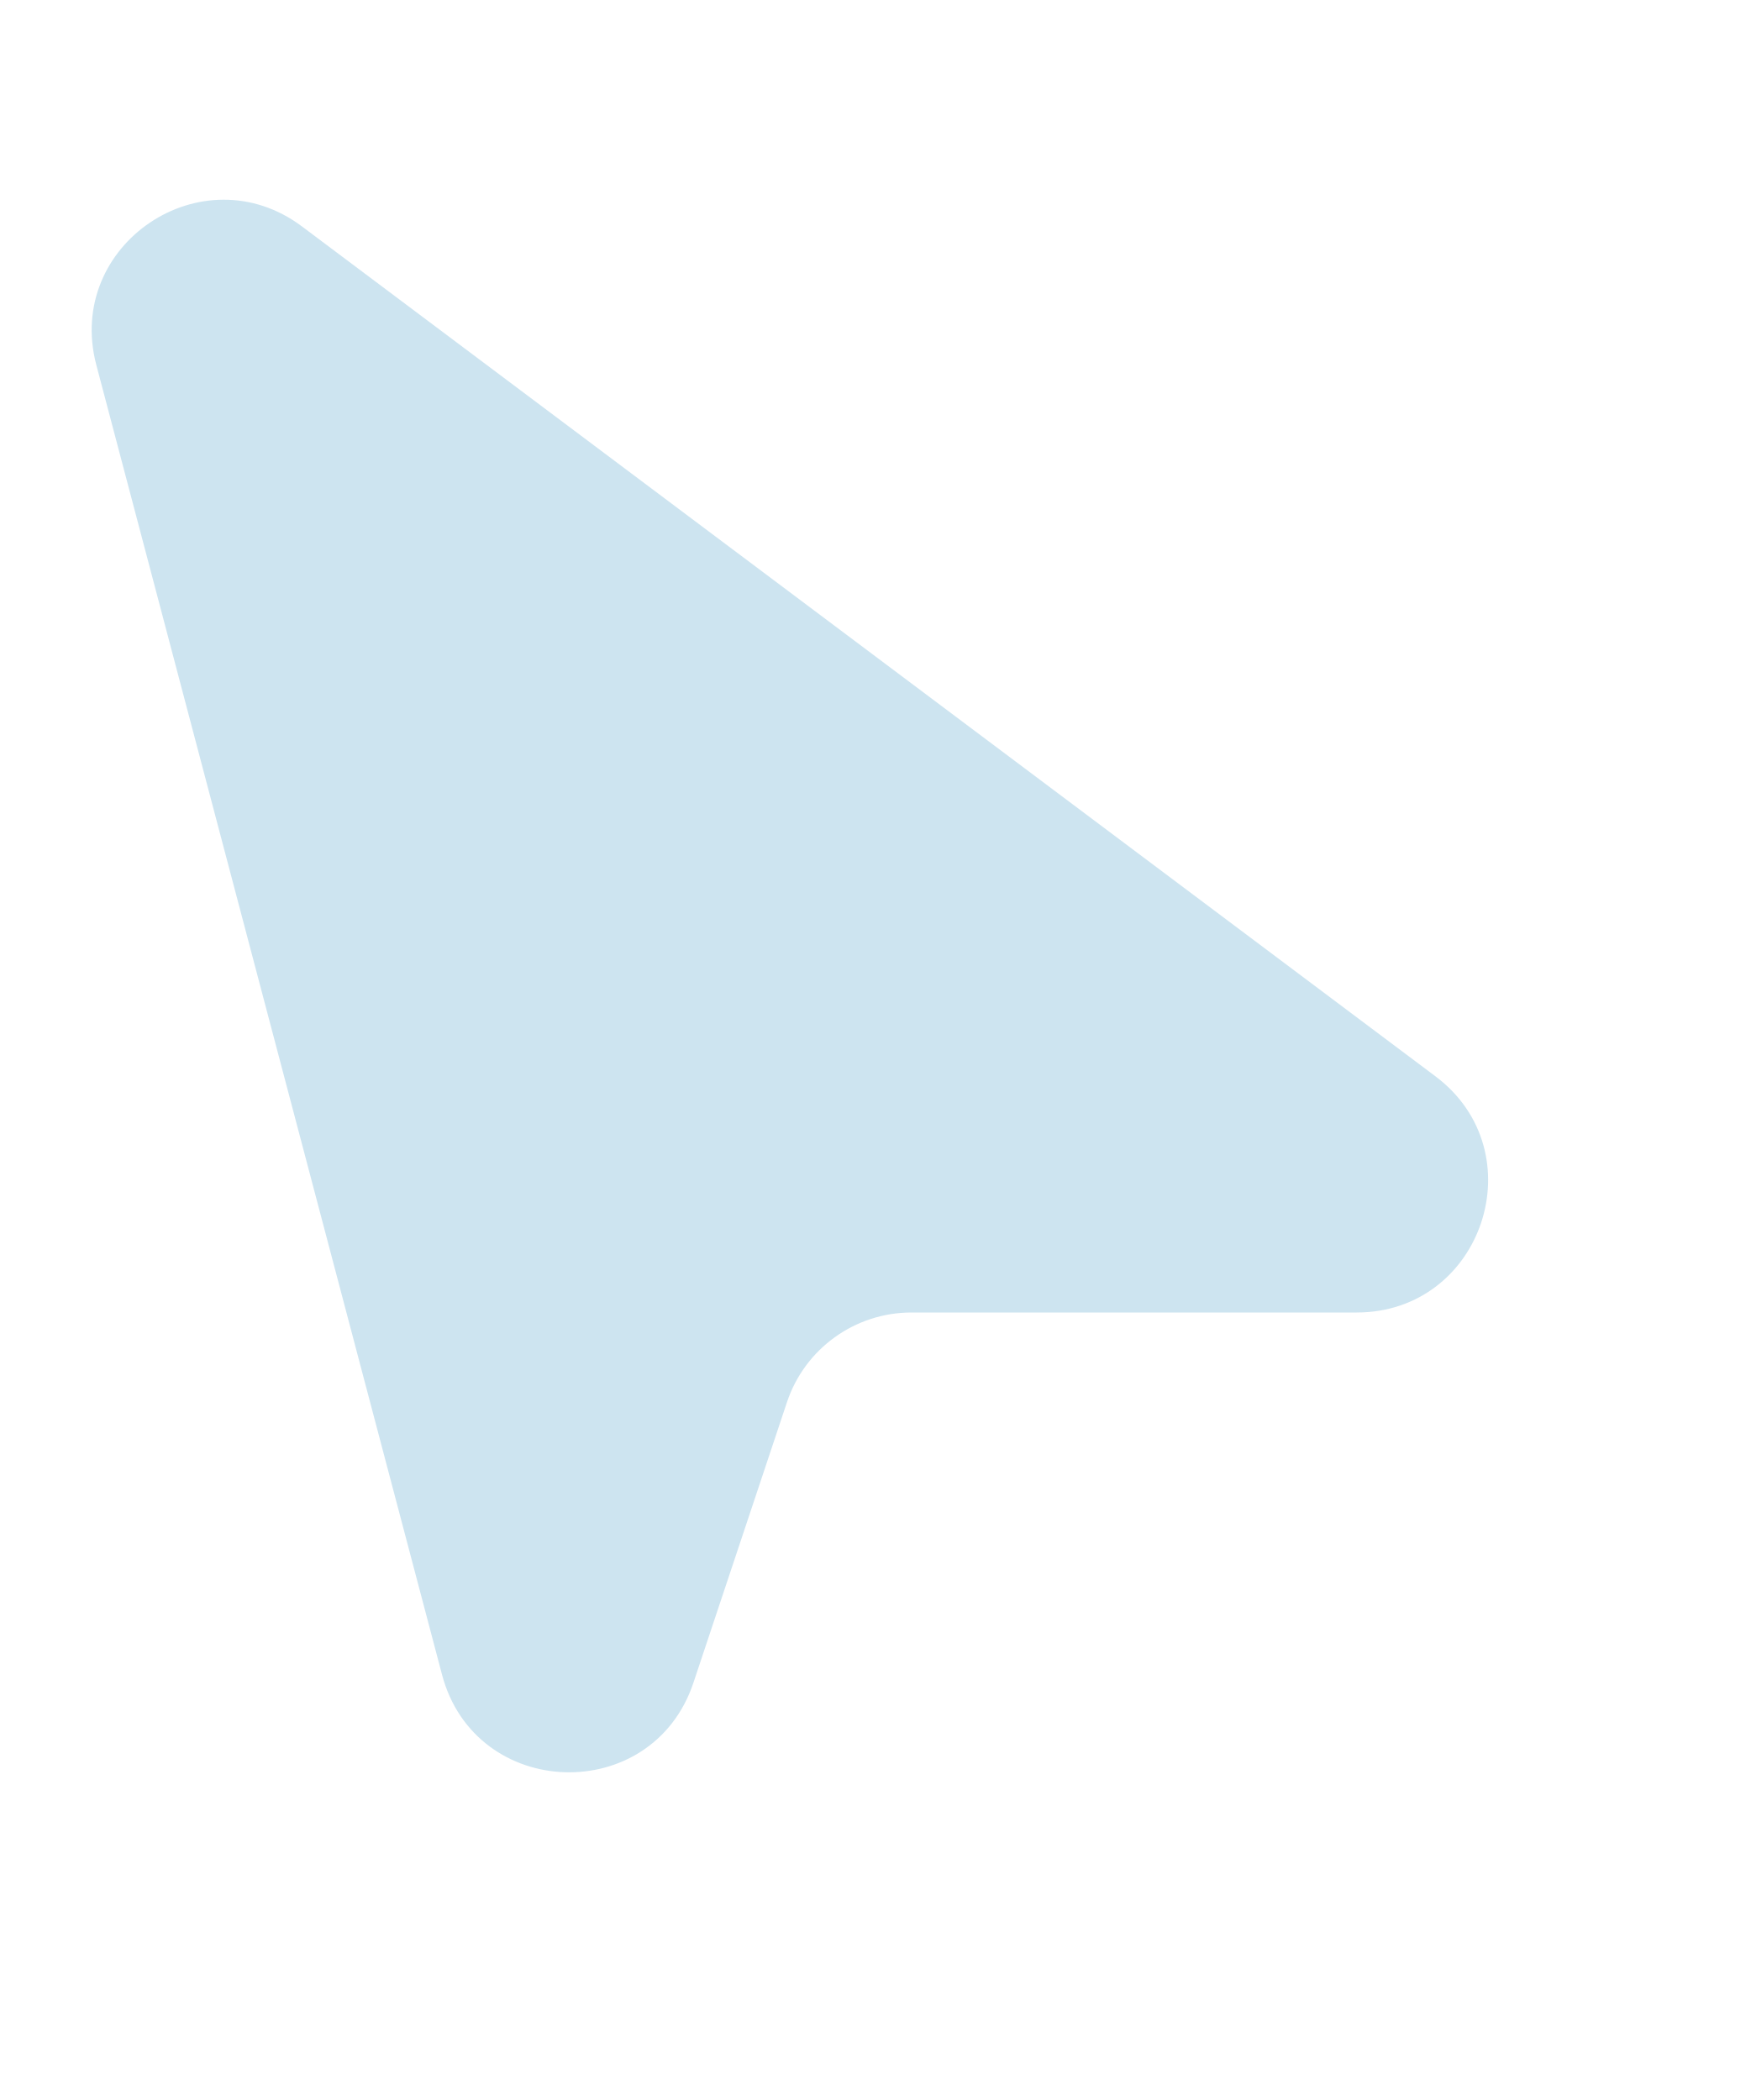
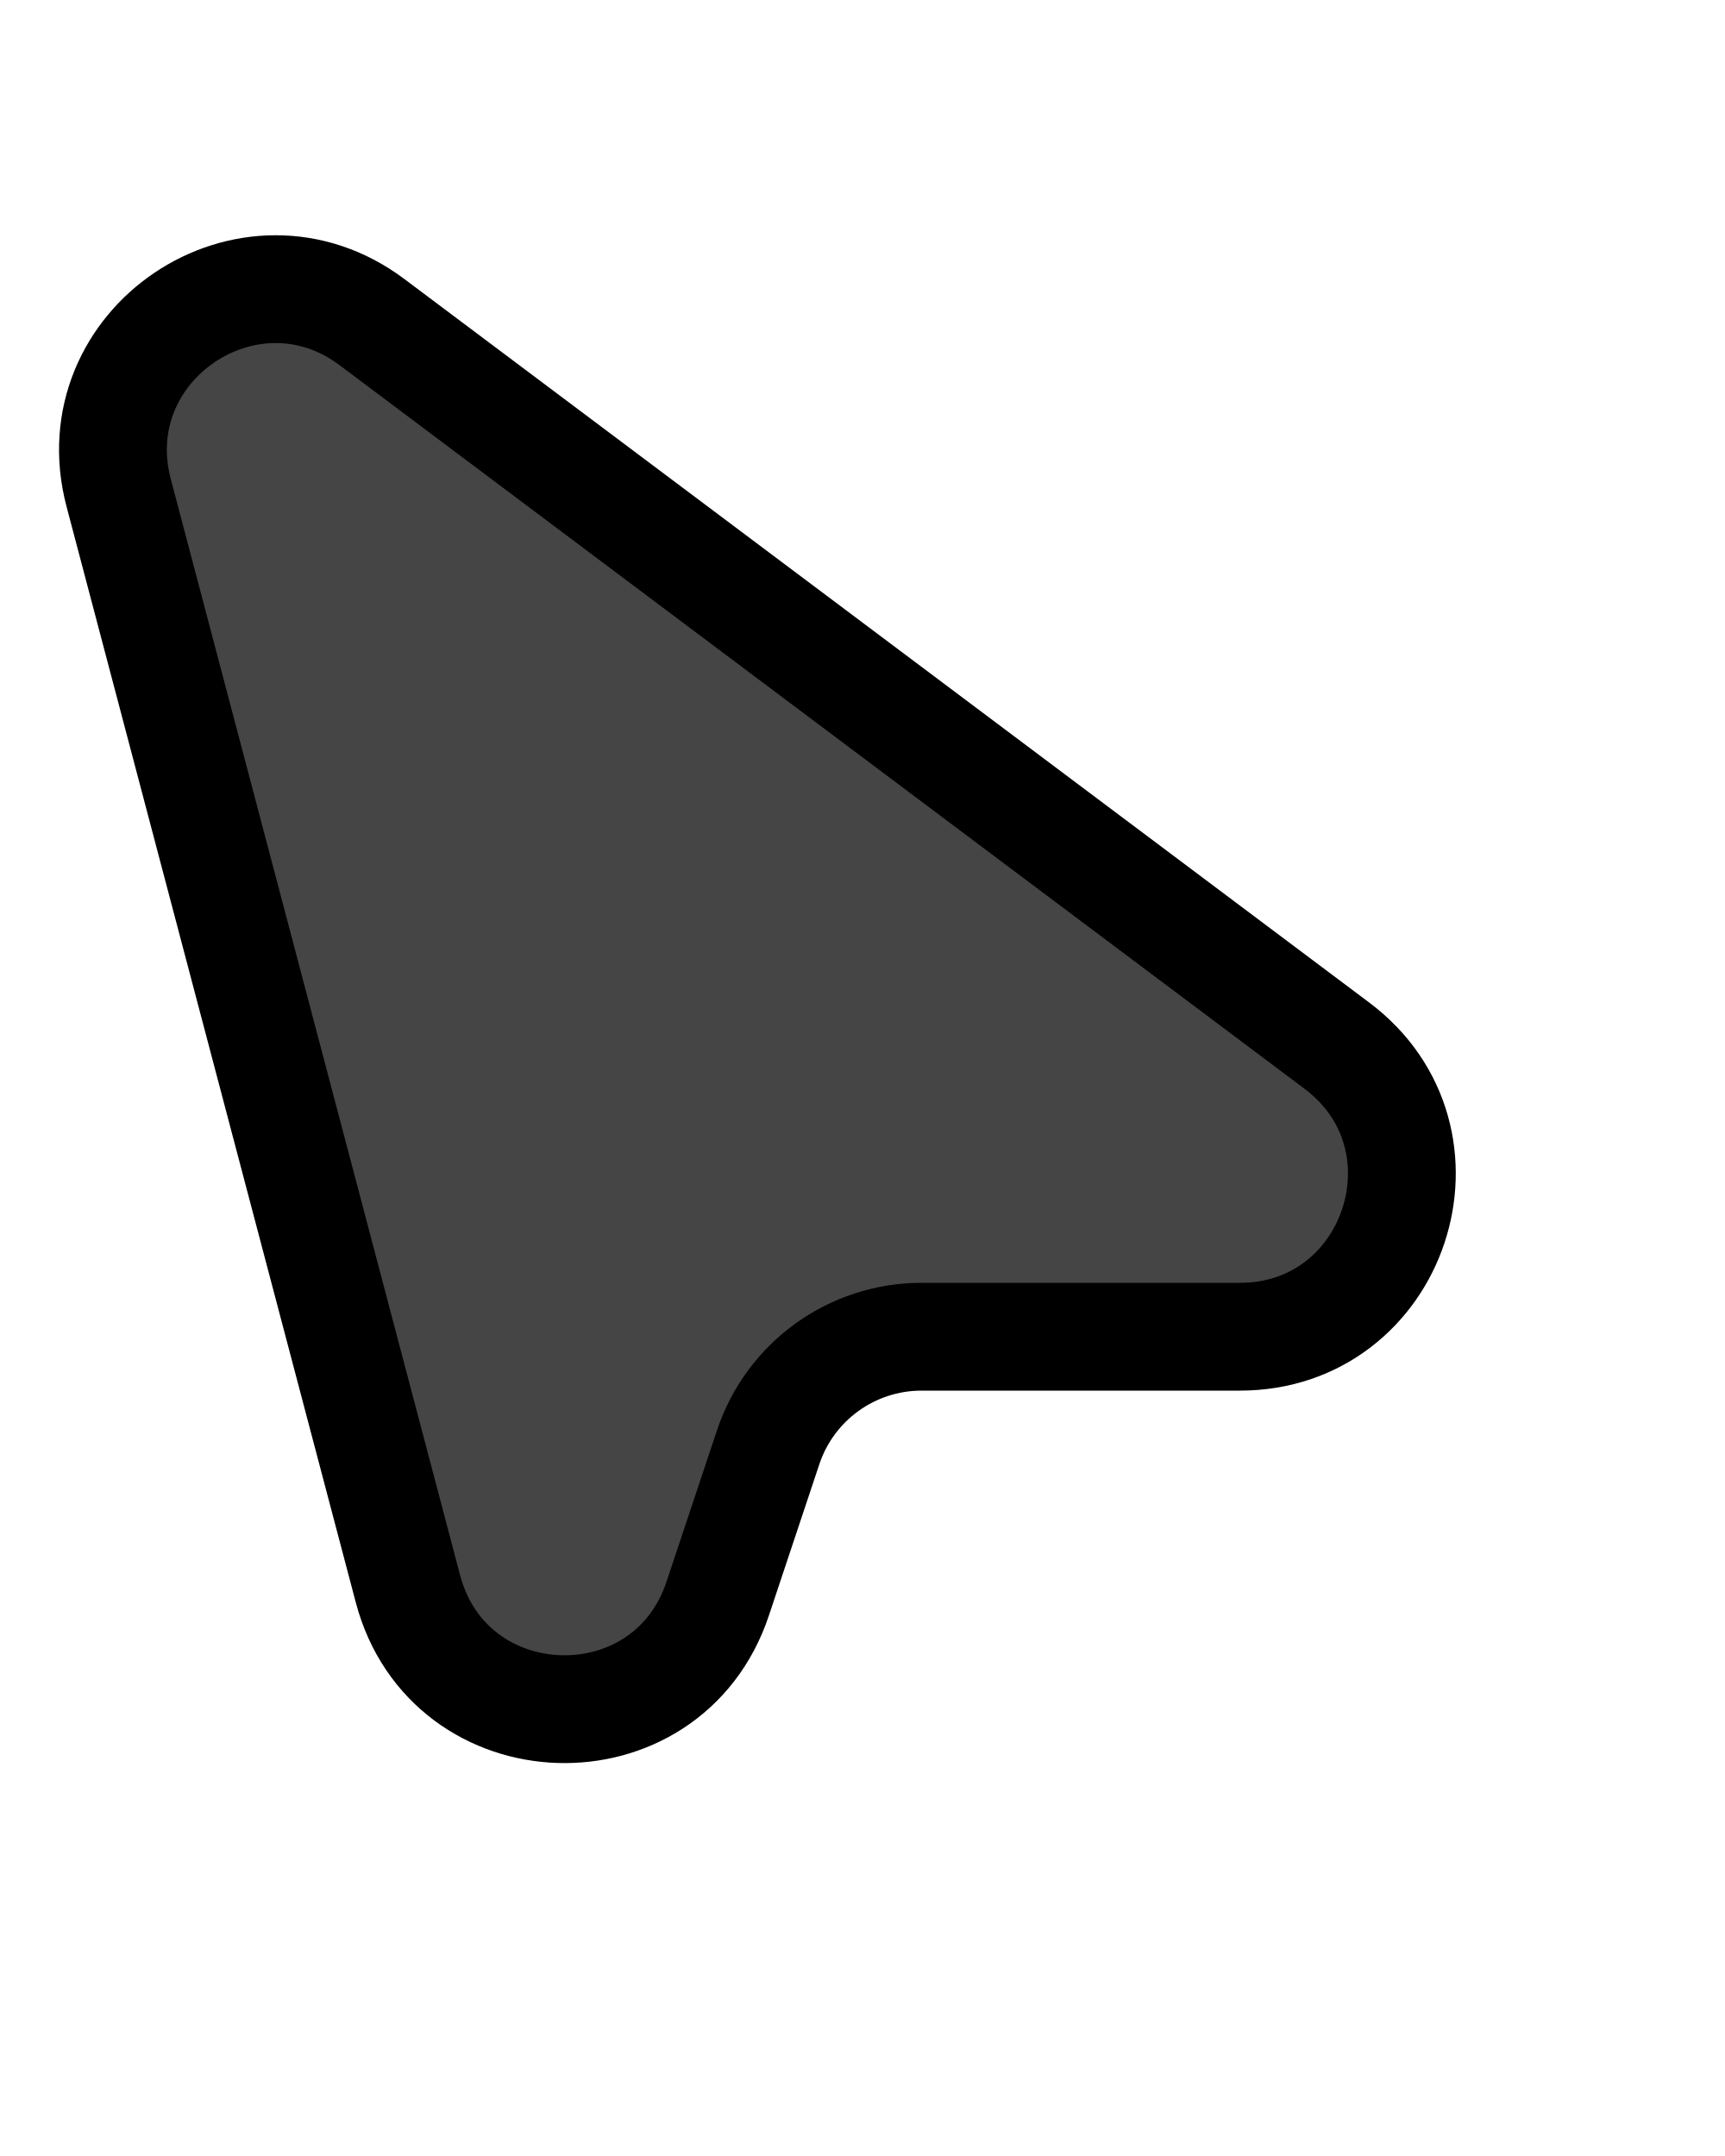
- <svg xmlns="http://www.w3.org/2000/svg" width="40" height="48" viewBox="0 0 40 48" fill="none">
-   <path d="M10.1 38.275L2.201 8.342C1.476 5.592 4.627 3.47 6.902 5.177L32.8 24.6C35.106 26.33 33.883 30 31 30H20.829C19.538 30 18.391 30.826 17.983 32.051L15.847 38.459C14.905 41.286 10.861 41.158 10.1 38.275Z" fill="#CDE4F0" />
+ <svg xmlns="http://www.w3.org/2000/svg" width="32" height="40" viewBox="0 0 32 40" fill="none">
+   <path d="M7.567 29.475L2.201 9.142C1.476 6.392 4.627 4.27 6.902 5.977L24.8 19.4C27.106 21.13 25.883 24.8 23 24.8H17.096C15.804 24.8 14.658 25.626 14.25 26.851L13.314 29.659C12.371 32.487 8.328 32.358 7.567 29.475Z" fill="#454545" stroke="black" stroke-width="2" />
</svg>
